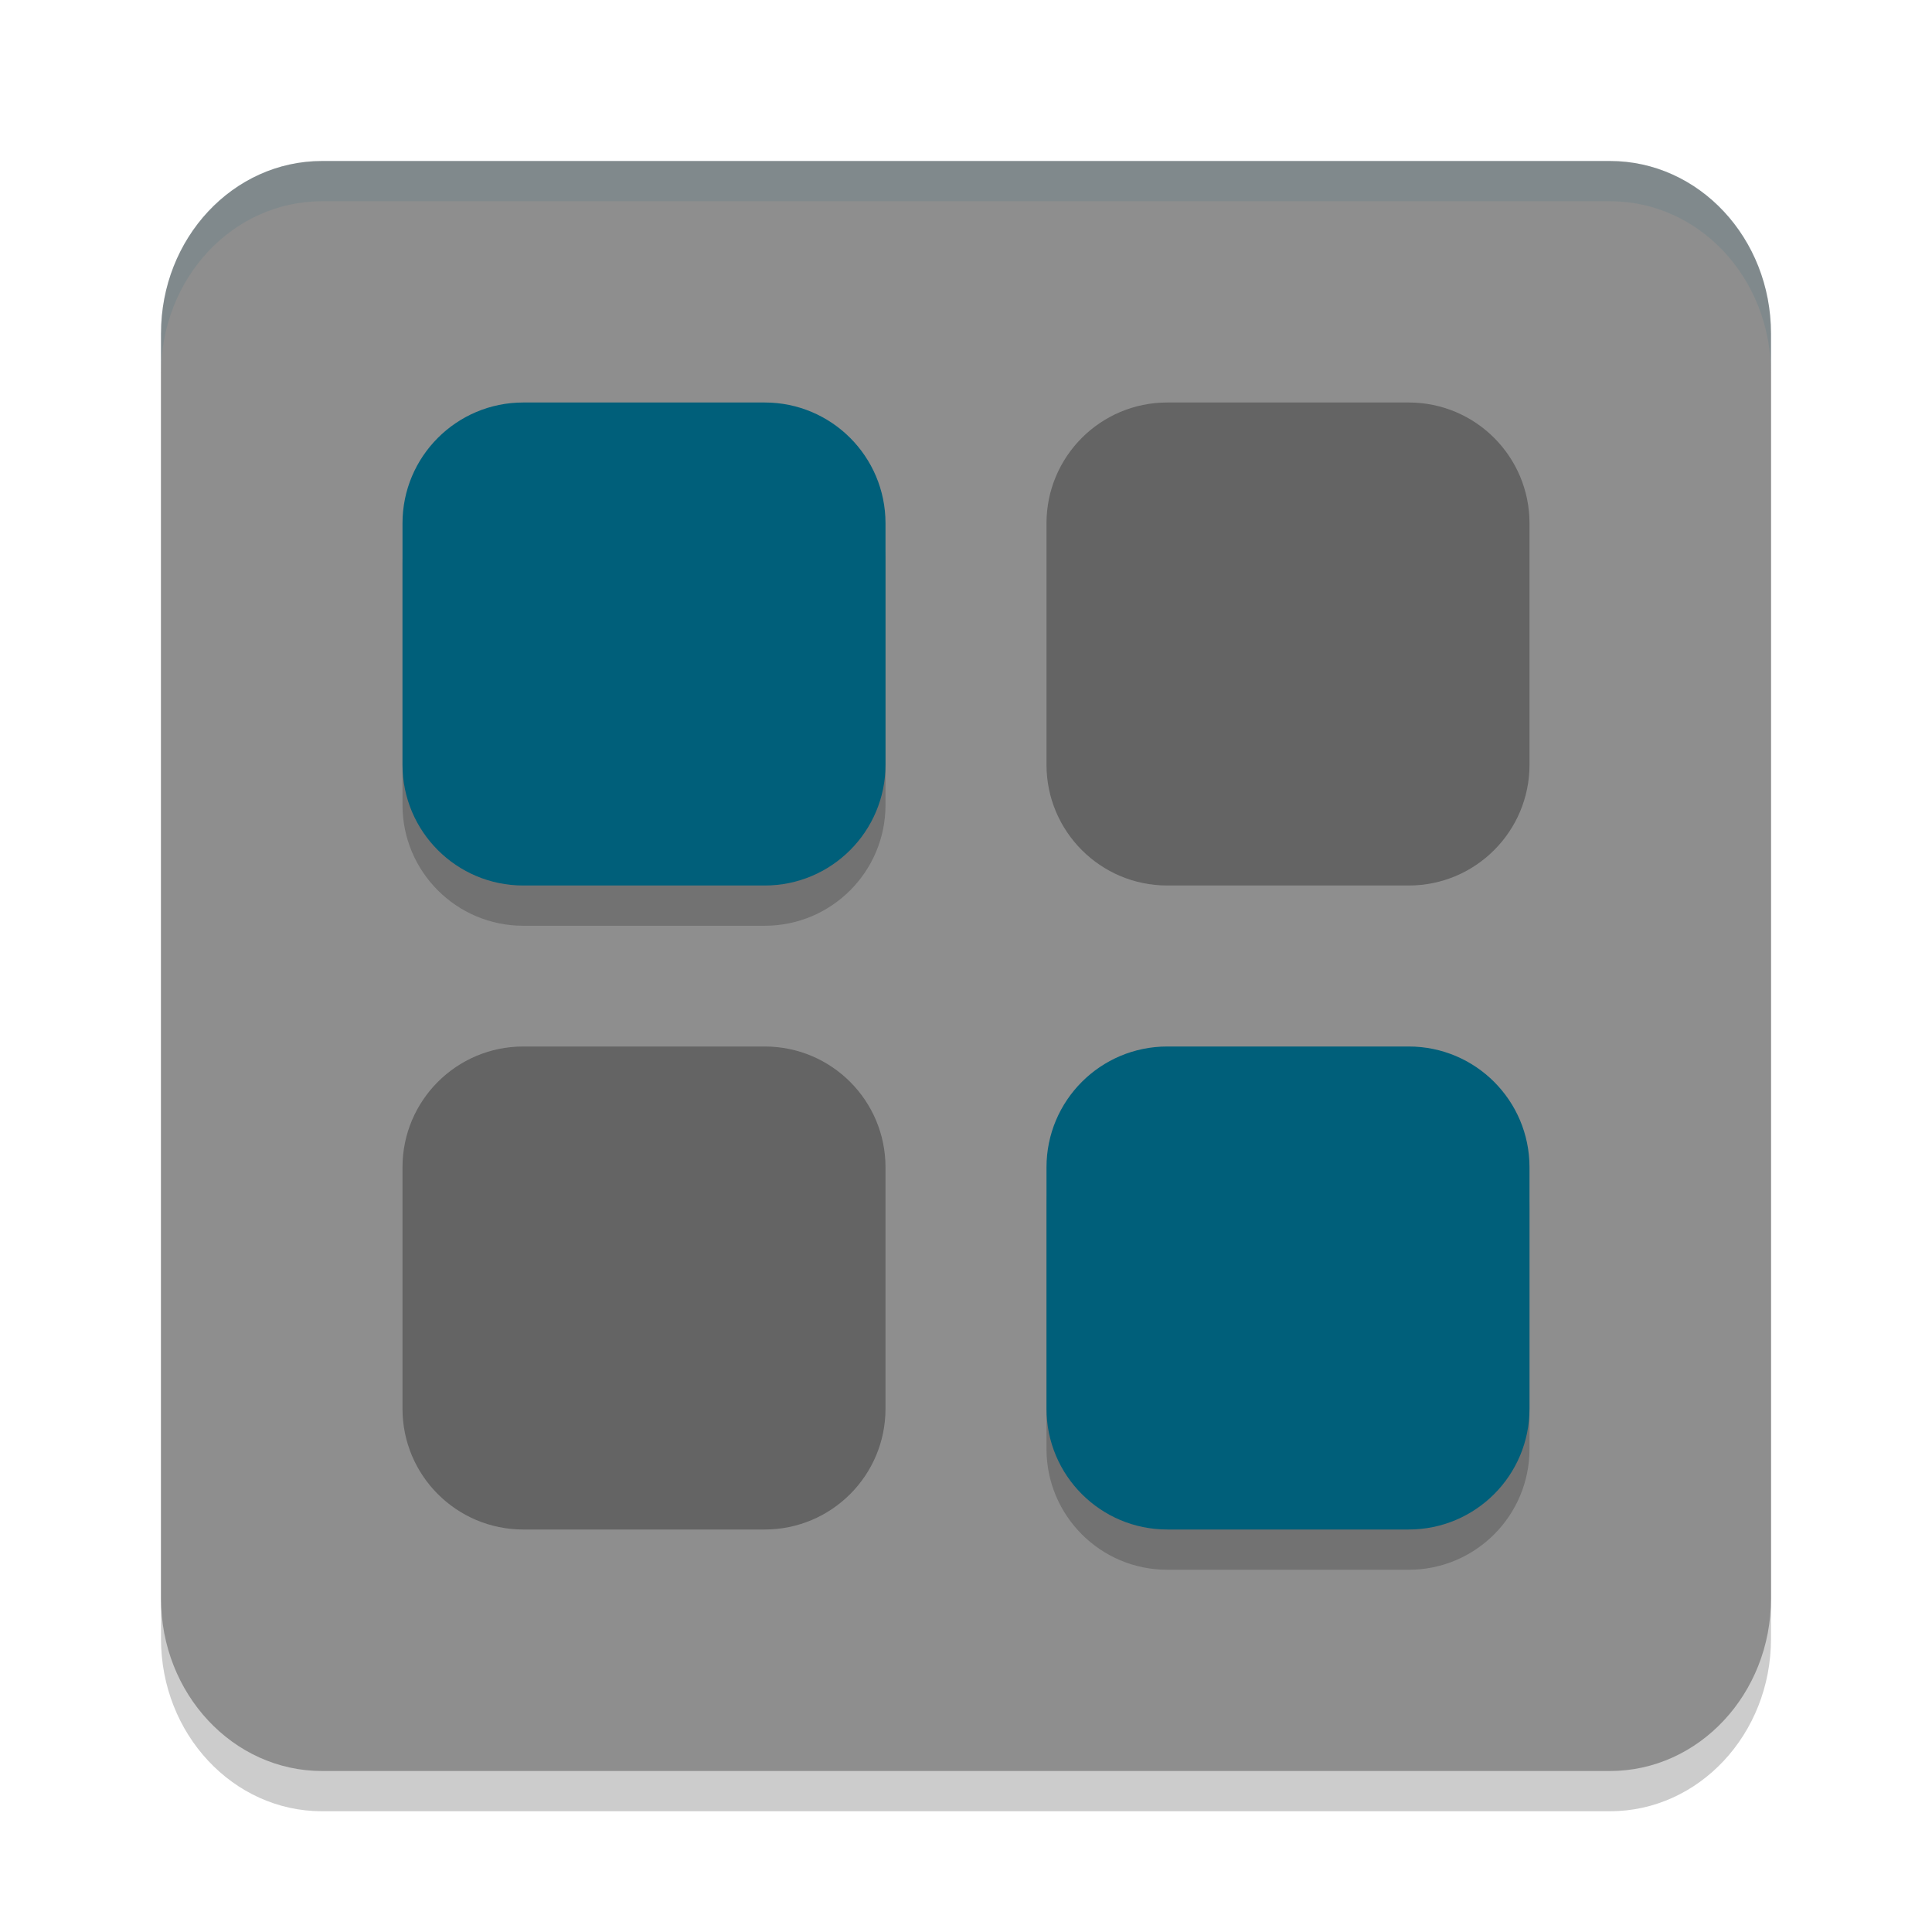
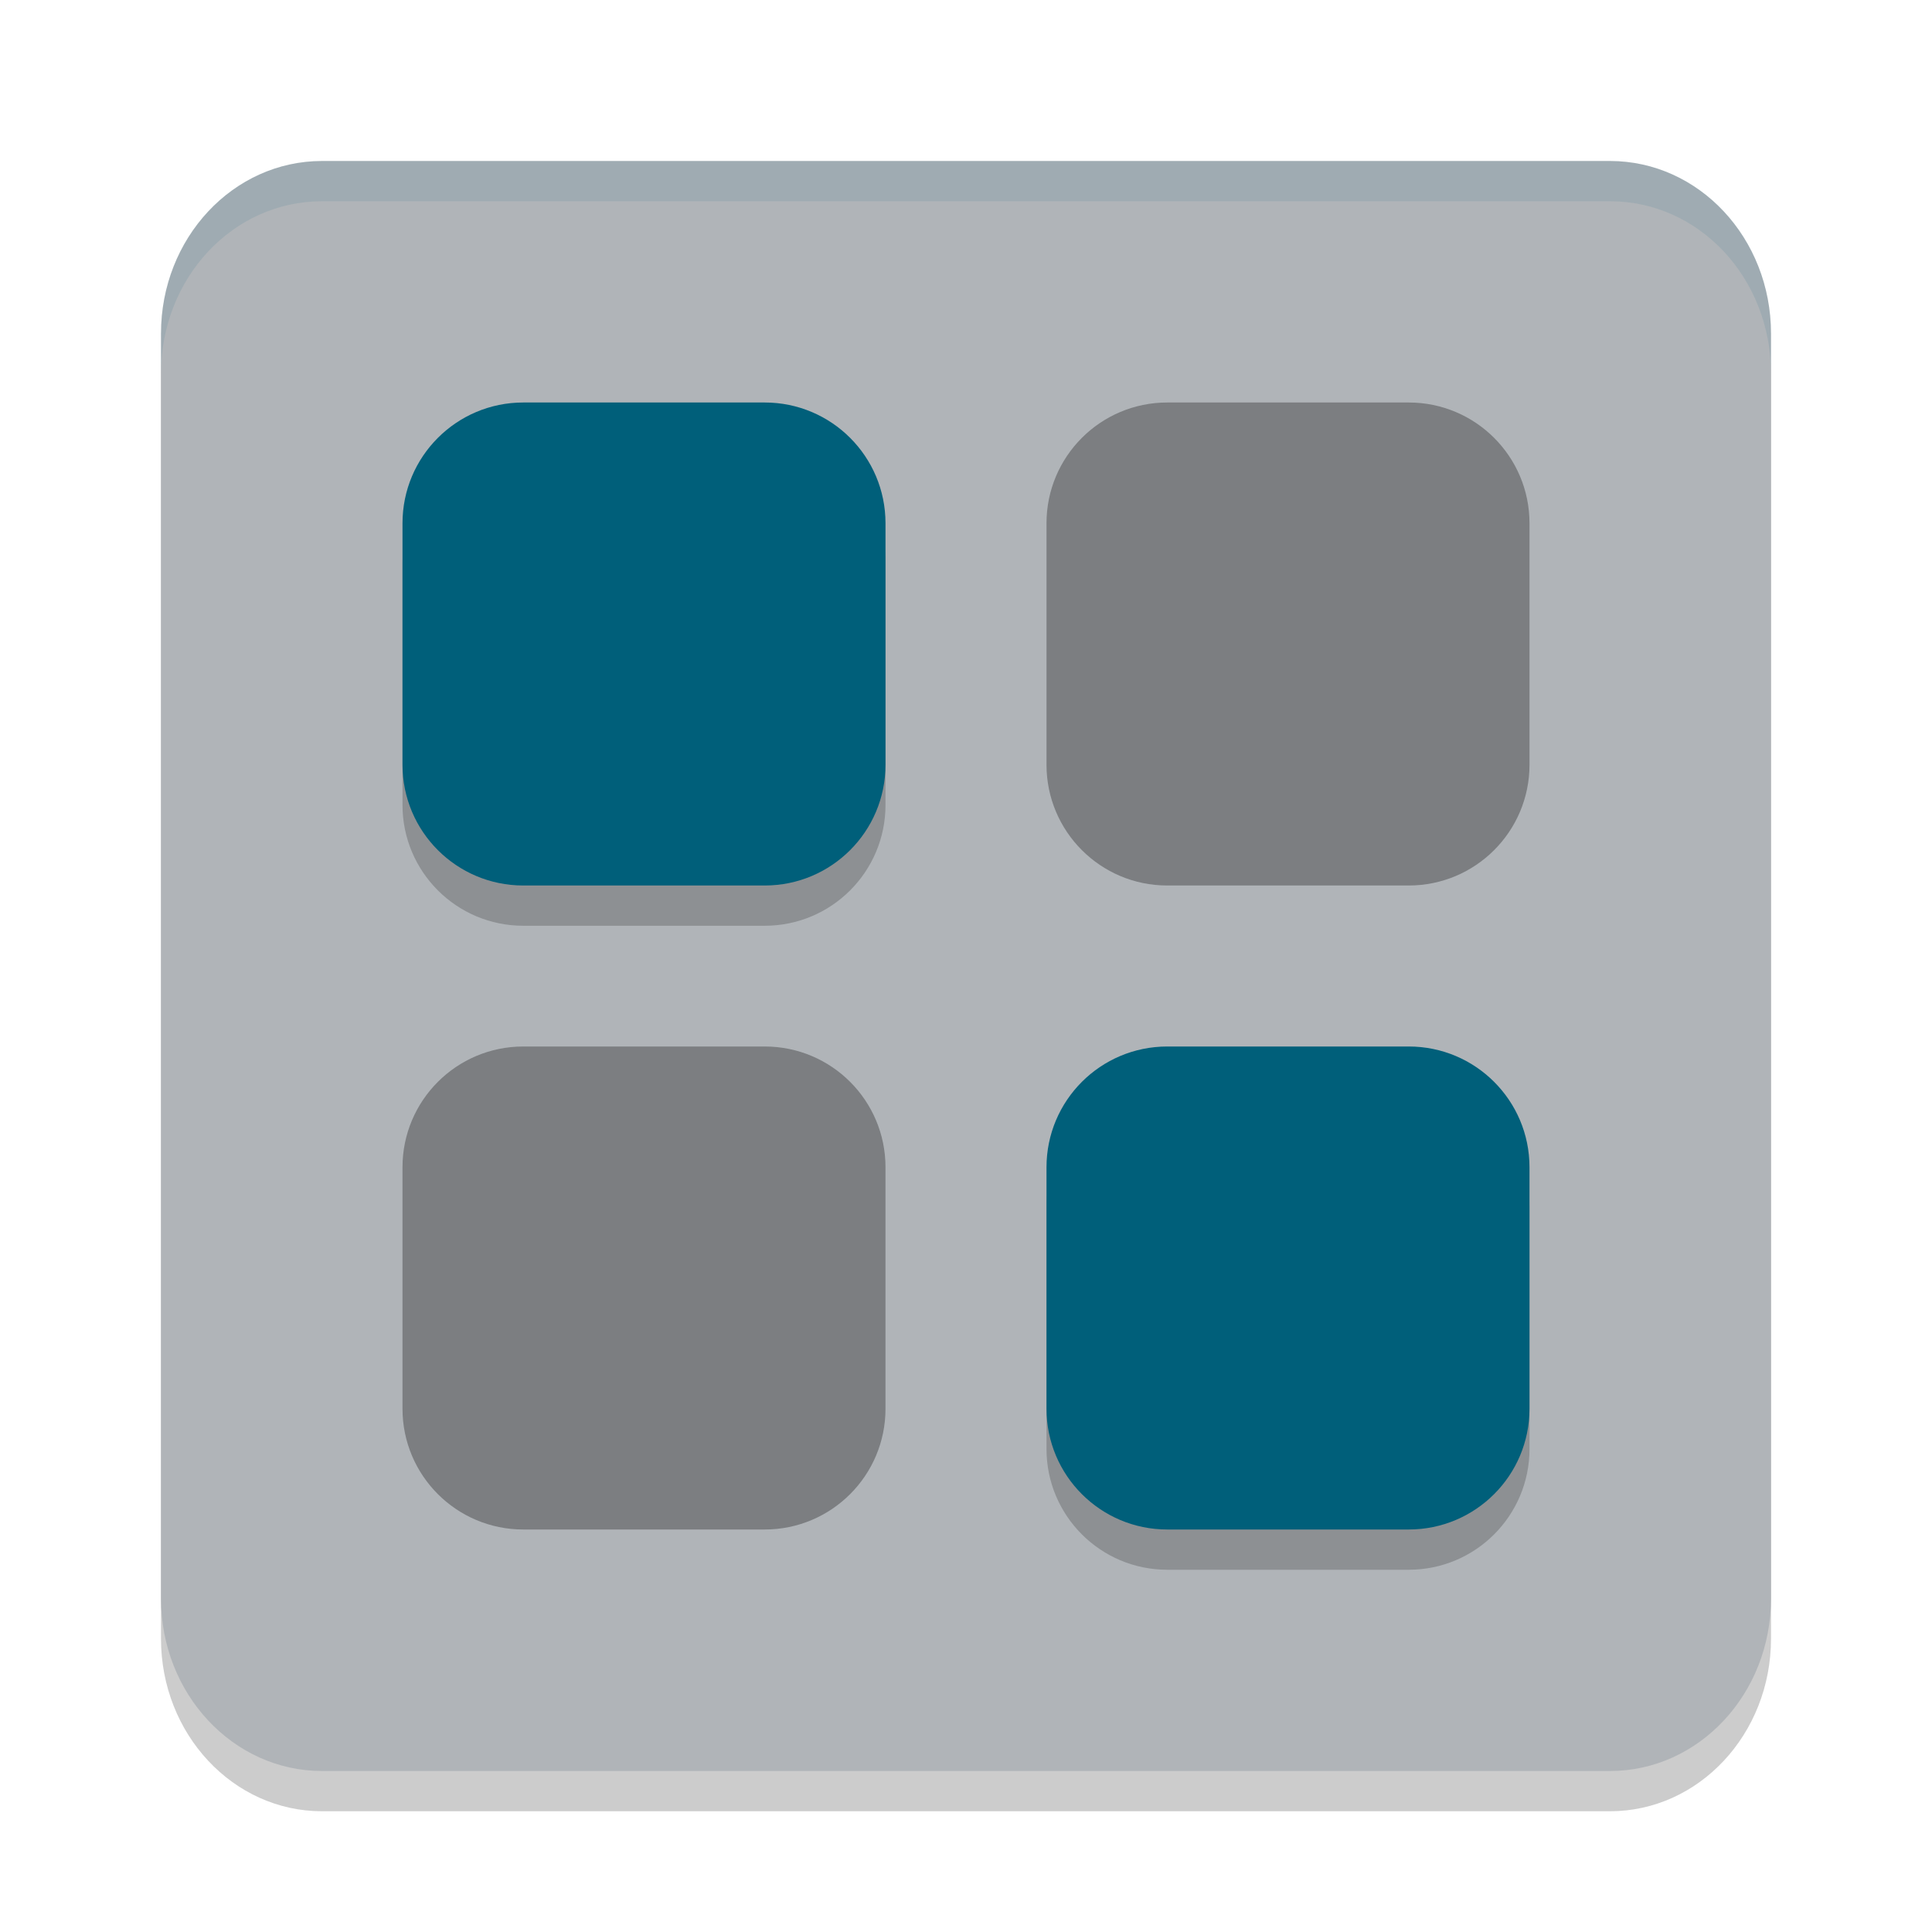
<svg xmlns="http://www.w3.org/2000/svg" width="24" height="24" version="1">
  <rect style="opacity:0.2" width="20" height="20" x="2" y="2.5" rx="2" ry="2.143" />
-   <rect style="fill:#8e8e8e" width="20" height="20" x="2" y="2" rx="2" ry="2.143" />
+   <rect style="fill:#b0b4b8" width="20" height="20" x="2" y="2" rx="2" ry="2.143" />
  <rect style="opacity:0.2" width="6" height="6" x="5" y="5.5" rx="1.5" ry="1.5" />
  <rect style="fill:#005f7a" width="6" height="6" x="5" y="5" rx="1.5" ry="1.5" />
  <rect style="opacity:0.3" width="6" height="6" x="13" y="5" rx="1.5" ry="1.5" />
  <rect style="opacity:0.3" width="6" height="6" x="5" y="13" rx="1.5" ry="1.5" />
  <rect style="opacity:0.2" width="6" height="6" x="13" y="13.5" rx="1.5" ry="1.5" />
  <rect style="fill:#005f7a" width="6" height="6" x="13" y="13" rx="1.5" ry="1.5" />
  <path style="opacity:0.1;fill:#005f7a" d="M 4,2 C 2.892,2 2,2.955 2,4.143 v 0.5 C 2,3.455 2.892,2.5 4,2.5 H 20 c 1.108,0 2,0.955 2,2.143 v -0.5 C 22,2.955 21.108,2 20,2 Z" />
</svg>
